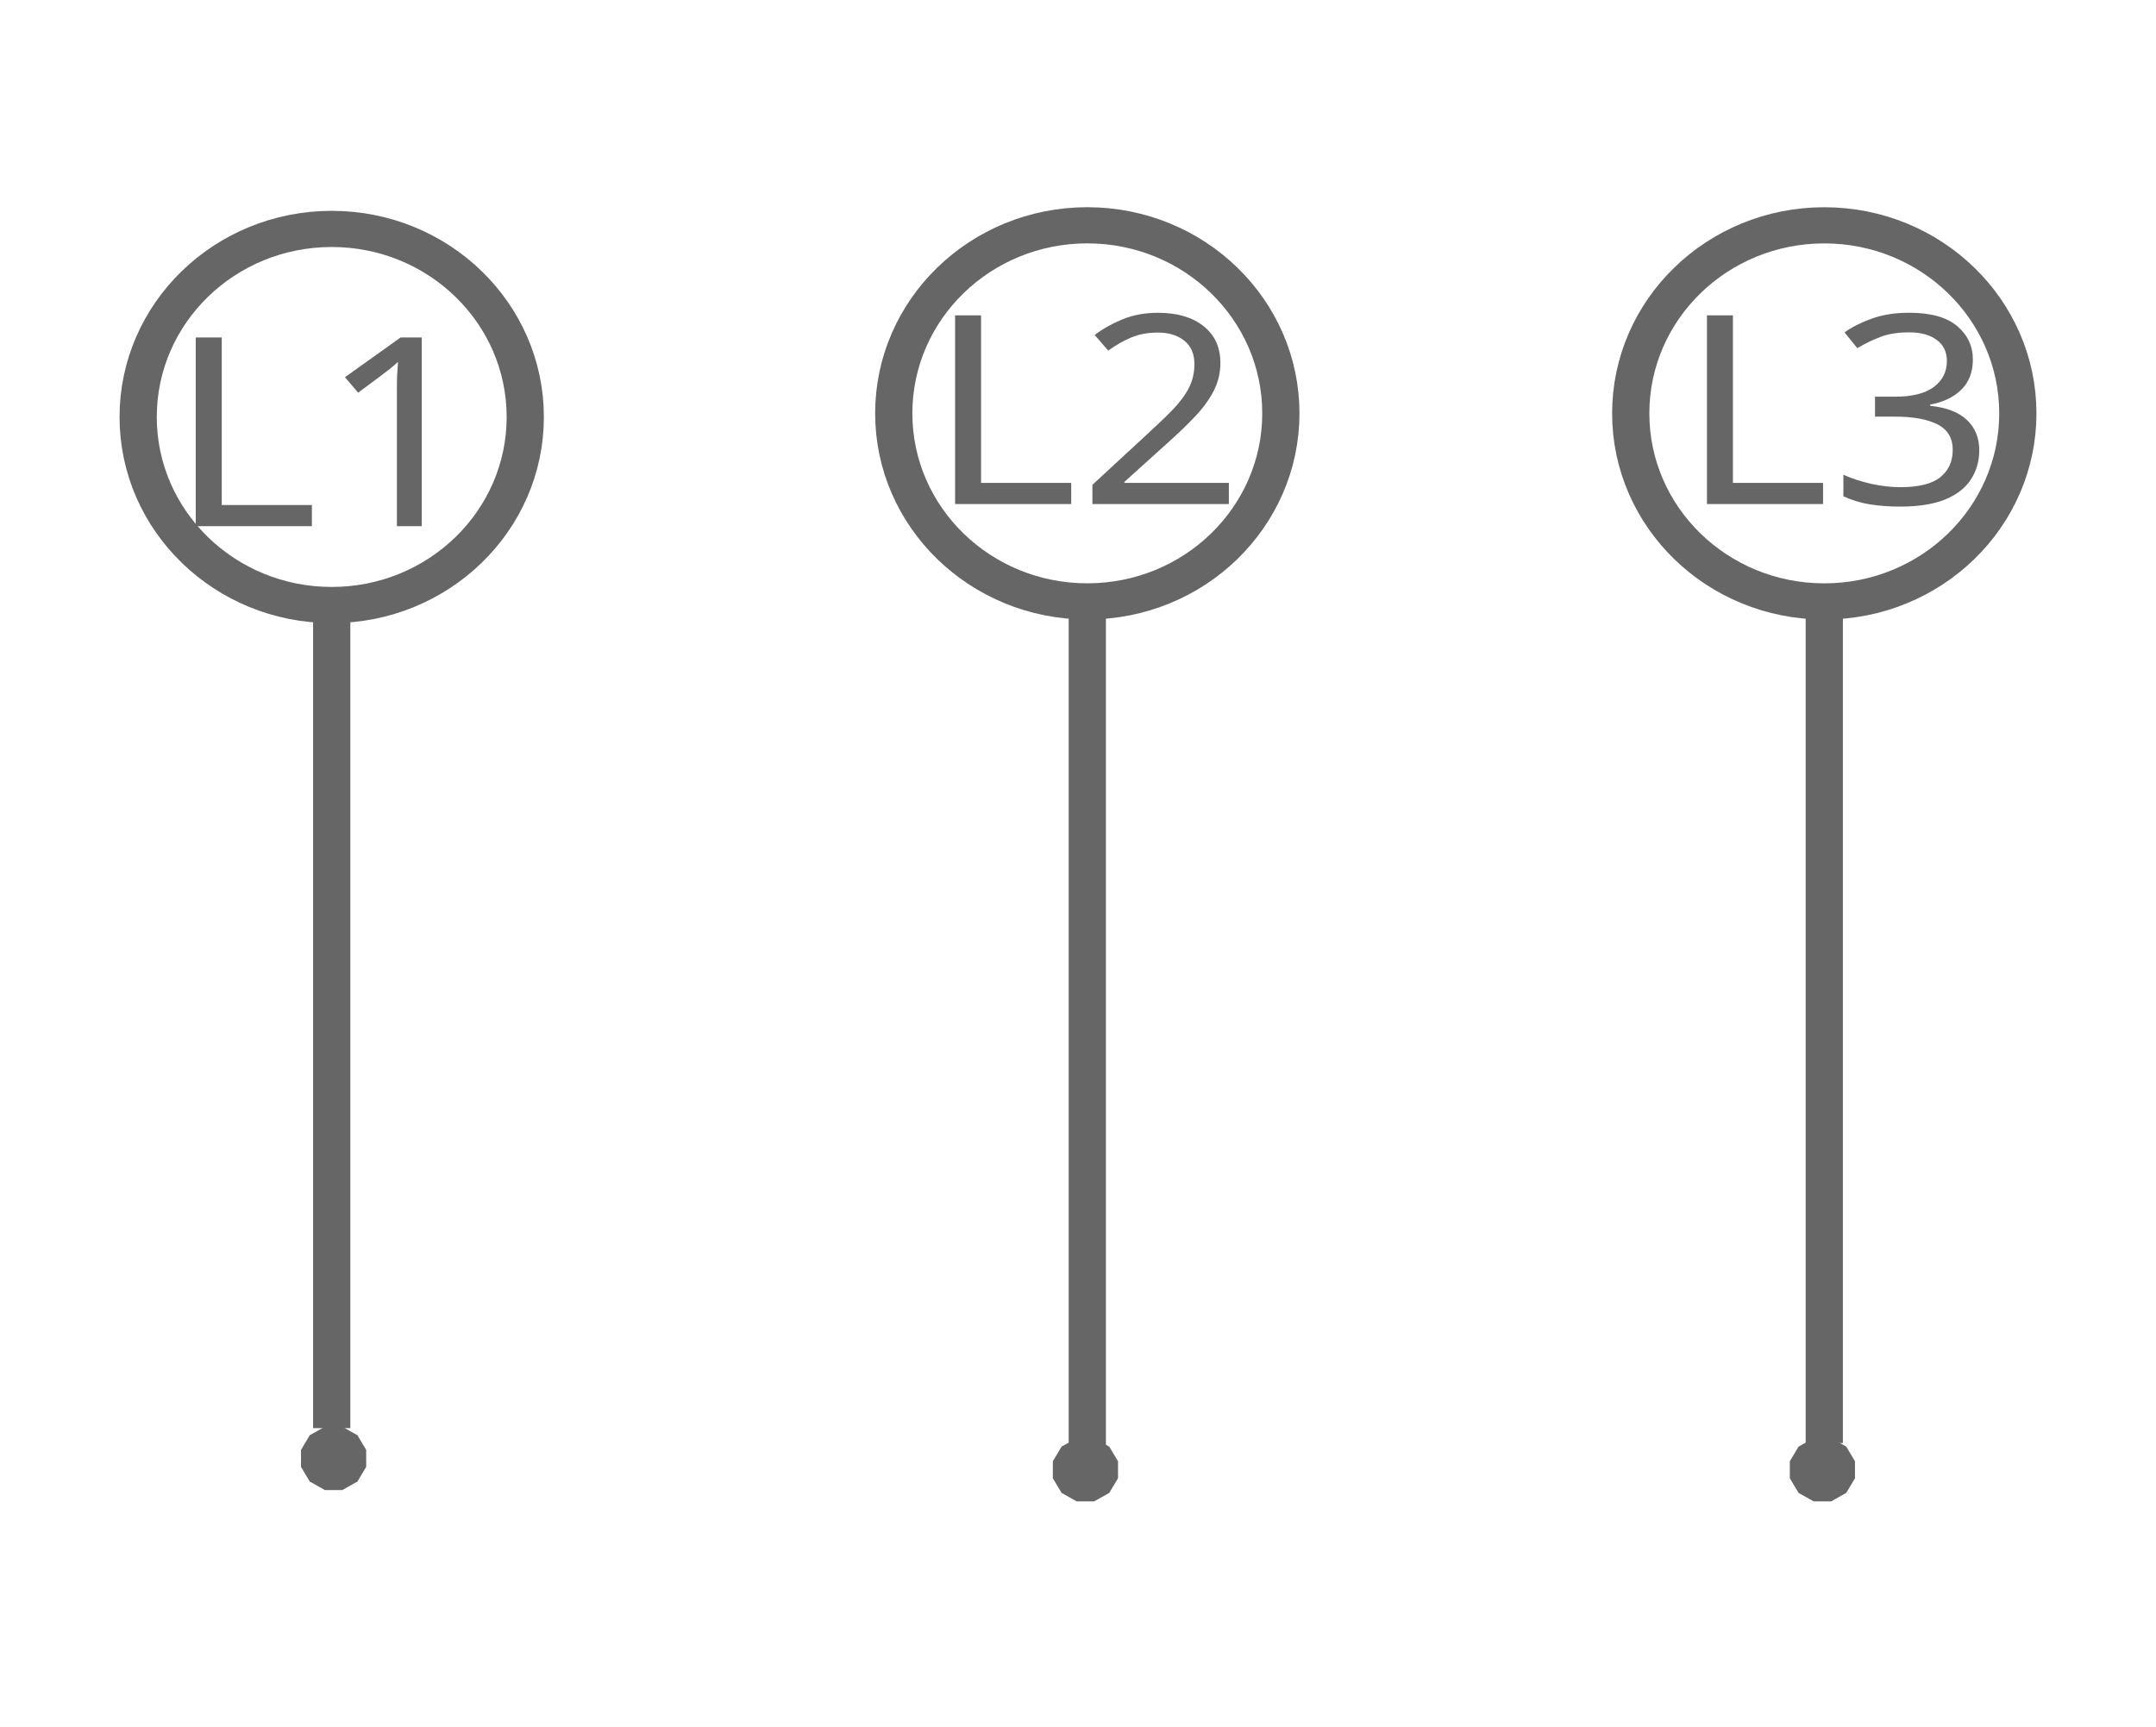
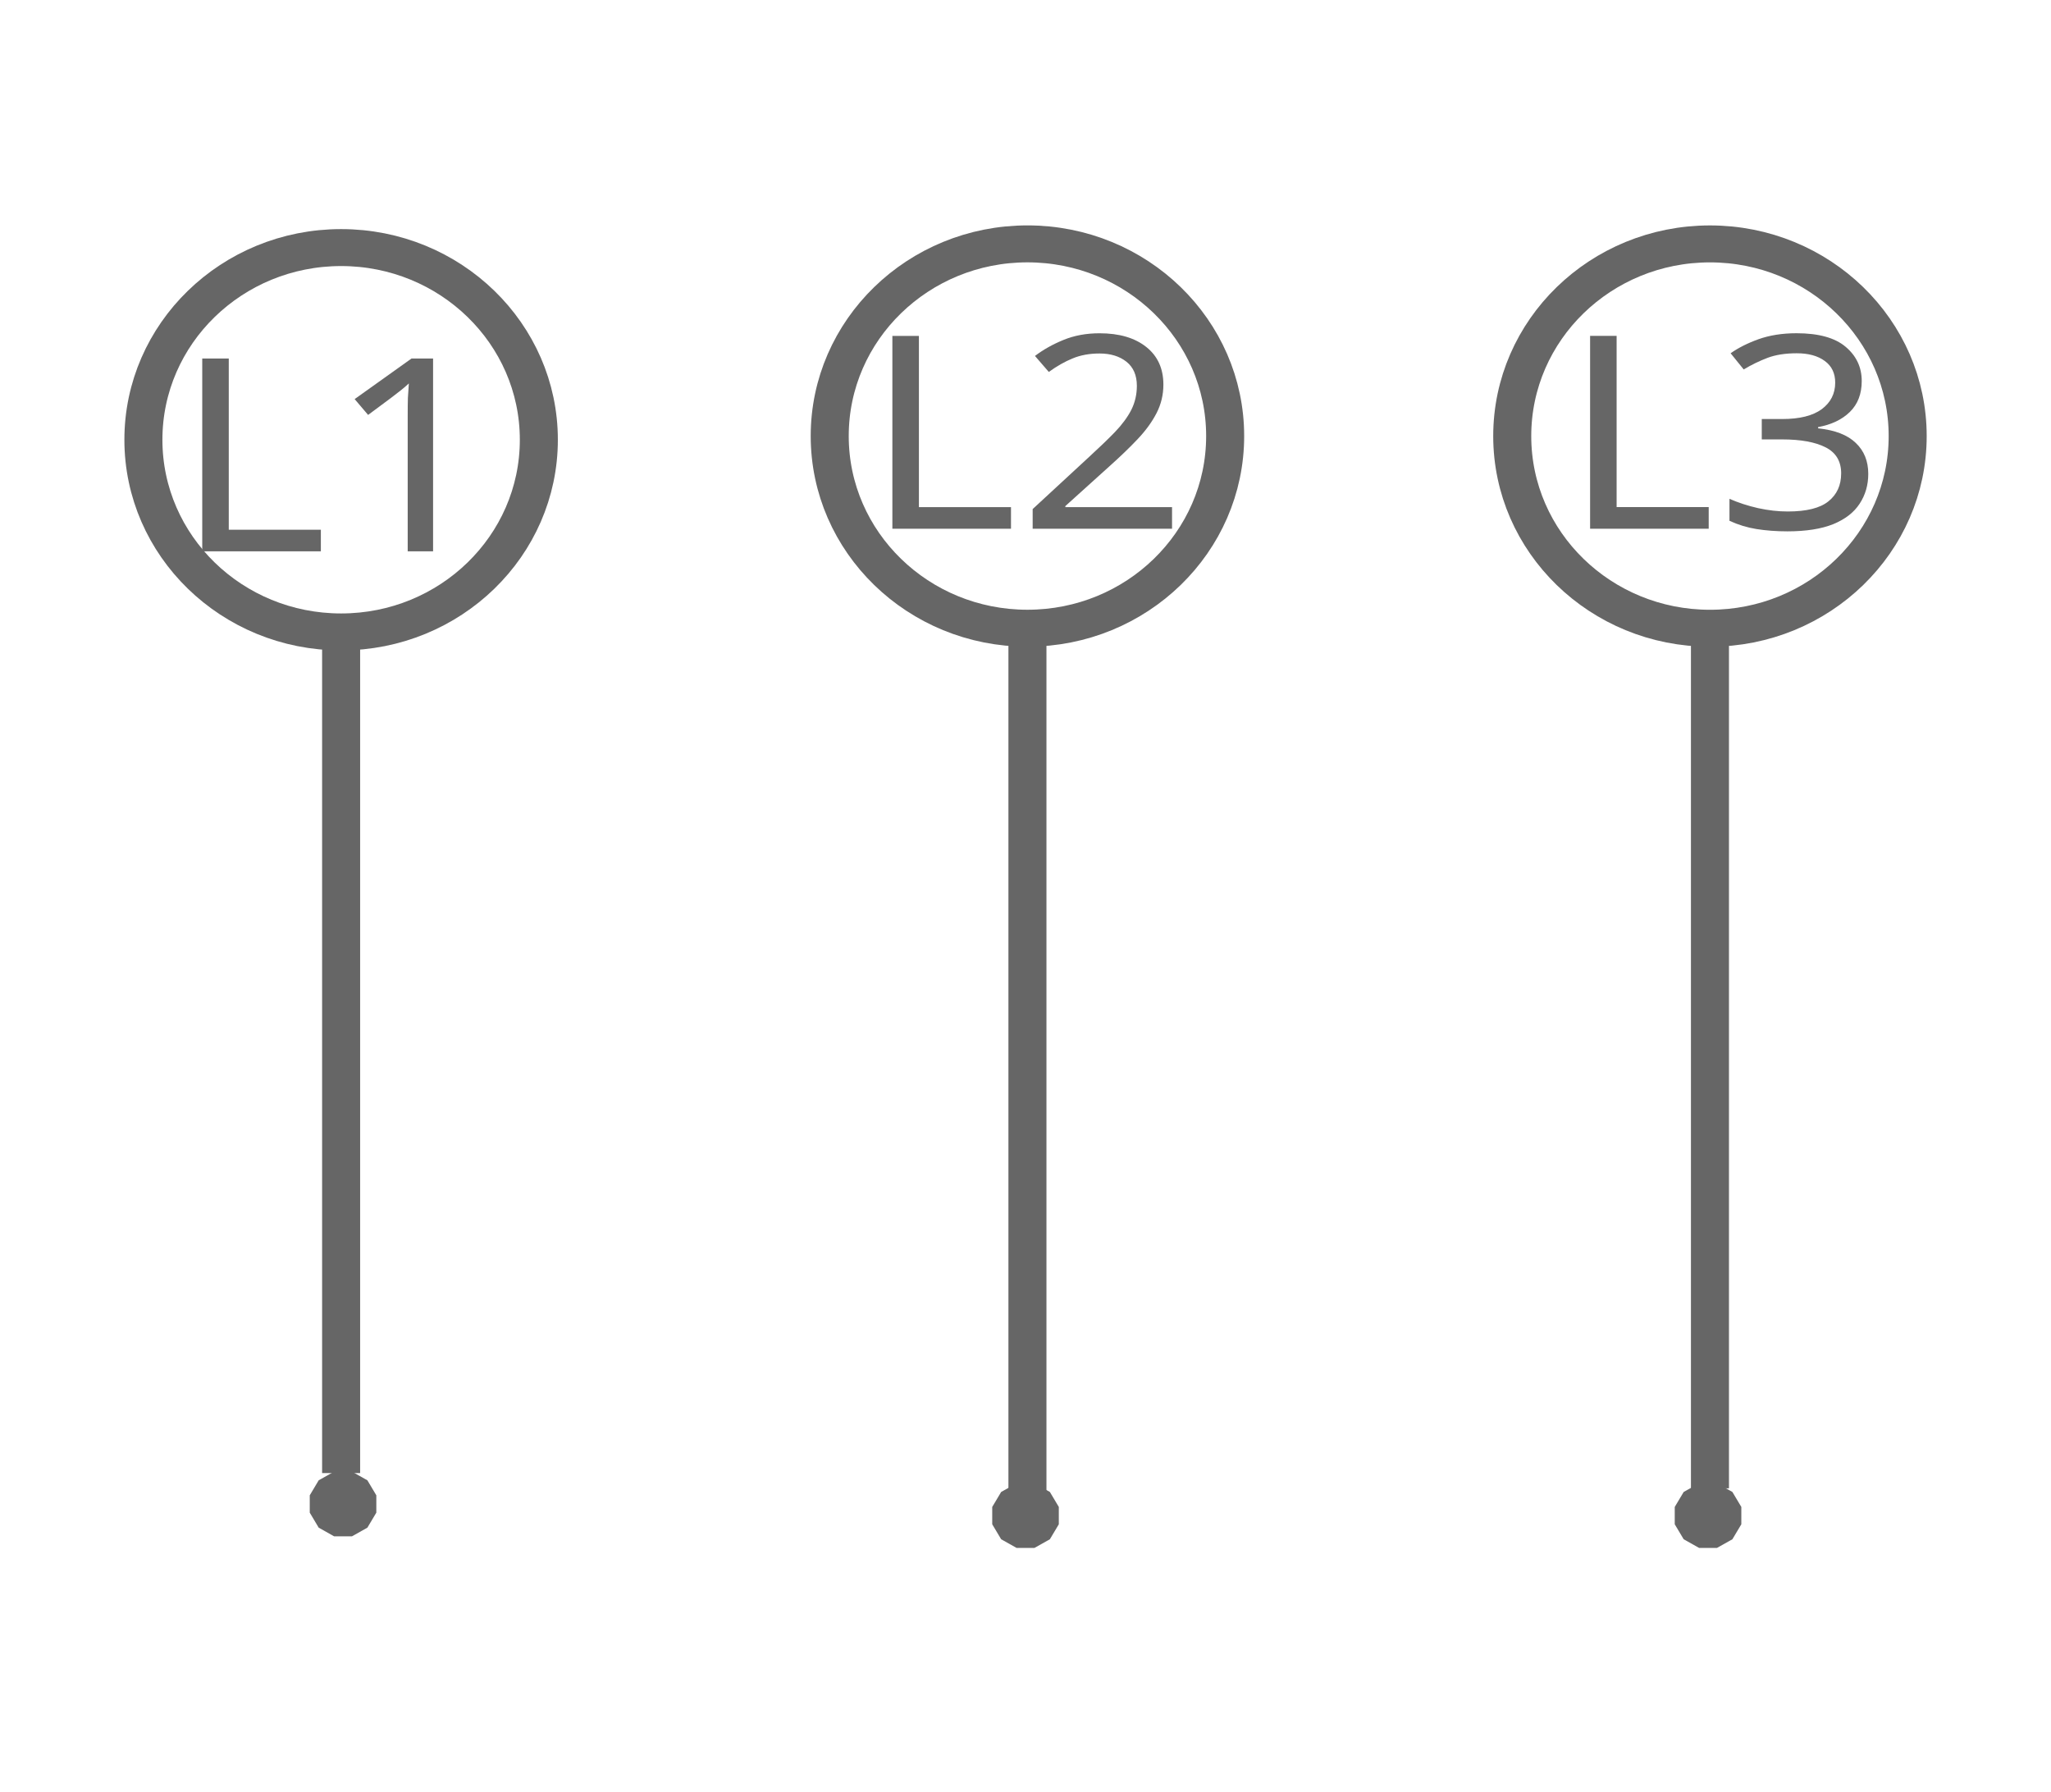
- <svg xmlns="http://www.w3.org/2000/svg" width="579.24" height="464.0" viewBox="9.88 51.92 579.24 464.0">
+ <svg xmlns="http://www.w3.org/2000/svg" width="539.408" height="471.174" viewBox="29.286 48.333 539.408 471.174">
  <g class="layer" display="inline">
-     <text fill="#666666" font-family="Sans-serif" font-size="24" id="svg_5" stroke="#666666" stroke-width="0" text-anchor="middle" transform="matrix(1 0 0 0.971821 -21 41.6344) matrix(3.23577 0 0 3.04422 -46.524 -681.086)" x="51" xml:space="preserve" y="275">L1</text>
-     <ellipse cx="406" cy="125.91" fill="none" id="svg_33" rx="52" ry="52" stroke="#666666" stroke-width="10" transform="matrix(1 0 0 0.971821 -104 40.6344)" />
-     <line fill="none" id="svg_32" stroke="#666666" stroke-width="10" transform="matrix(1 0 0 1.07211 -83 -33.3058)" x1="385" x2="385" y1="232.03" y2="442.11" />
-     <path d="m375.74,445.6l2.35,-3.94l4.06,-2.28l4.69,0.0l4.06,2.28l2.35,3.94l0.0,4.56l-2.35,3.94l-4.06,2.28l-4.69,0.0l-4.06,-2.28l-2.35,-3.94l0.0,-4.56z" fill="#666666" id="svg_30" stroke="#666666" stroke-width="0" transform="matrix(1 0 0 1 -83 -1)" />
-     <text fill="#666666" font-family="Sans-serif" font-size="24" id="svg_6" stroke="#666666" stroke-width="0" text-anchor="middle" transform="matrix(1 0 0 1 -83 -1) matrix(1 0 0 0.971821 -21 41.6344) matrix(3.23577 0 0 3.04422 251.476 -683.086)" x="47.6" xml:space="preserve" y="273.99">L2</text>
-     <ellipse cx="695" cy="123.86" fill="none" id="svg_4" rx="52" ry="52" stroke="#666666" stroke-width="10" transform="matrix(1 0 0 0.971821 -195 42.6344)" />
-     <line fill="none" id="svg_3" stroke="#666666" stroke-width="10" transform="matrix(1 0 0 1.06788 -174 -29.2093)" x1="674" x2="674" y1="230.03" y2="439.11" />
-     <path d="m664.74,443.6l2.35,-3.94l4.06,-2.28l4.69,0.0l4.06,2.28l2.35,3.94l0.0,4.56l-2.35,3.94l-4.06,2.28l-4.69,0.0l-4.06,-2.28l-2.35,-3.94l0.0,-4.56z" fill="#666666" id="svg_1" stroke="#666666" stroke-width="0" transform="matrix(1 0 0 1 -174 1)" />
-     <text fill="#666666" font-family="Sans-serif" font-size="24" id="svg_7" stroke="#666666" stroke-width="0" text-anchor="middle" transform="matrix(1 0 0 1 -174 1) matrix(1 0 0 0.971821 -21 41.6344) matrix(3.23577 0 0 3.04422 534.476 -683.086)" x="50.69" xml:space="preserve" y="273.31">L3</text>
-     <ellipse cx="118" cy="130" fill="none" id="svg_11" rx="52" ry="52" stroke="#666666" stroke-width="10" transform="matrix(1 0 0 0.971821 -19 37.6344)" />
-     <line fill="none" id="svg_10" stroke="#666666" stroke-width="10" transform="matrix(1 0 0 1.03482 -19 11.4192)" x1="118" x2="118" y1="200" y2="410" />
-     <path d="m109.75,415.62l2.35,-4.06l4.06,-2.35l4.69,0.0l4.06,2.35l2.35,4.06l0.0,4.69l-2.35,4.06l-4.06,2.35l-4.69,0.0l-4.06,-2.35l-2.35,-4.06l0.0,-4.69z" fill="#666666" id="svg_25" stroke="#666666" stroke-width="0" transform="matrix(1 0 0 0.971821 -19 37.6344)" />
+     <text fill="#666666" font-family="Sans-serif" font-size="24" id="svg_5" stroke="#666666" stroke-width="0" text-anchor="middle" transform="translate(20.0 0) matrix(1 0 0 0.971821 -21 41.6344) matrix(3.23577 0 0 3.04422 -46.524 -681.086)" x="51" xml:space="preserve" y="275">L1</text>
+     <ellipse cx="406" cy="125.91" fill="none" id="svg_33" rx="52" ry="52" stroke="#666666" stroke-width="10" transform="translate(-2.5 0) matrix(1 0 0 0.971821 -104 40.6344)" />
+     <line fill="none" id="svg_32" stroke="#666666" stroke-width="10" transform="translate(-2.5 0) matrix(1 0 0 1.07211 -83 -33.3058)" x1="385" x2="385" y1="232.03" y2="442.11" />
+     <path d="m375.74,445.6l2.35,-3.94l4.06,-2.28l4.69,0.0l4.06,2.28l2.35,3.94l0.0,4.56l-2.35,3.94l-4.06,2.28l-4.69,0.0l-4.06,-2.28l-2.35,-3.94l0.0,-4.56z" fill="#666666" id="svg_30" stroke="#666666" stroke-width="0" transform="translate(-2.5 0) matrix(1 0 0 1 -83 -1)" />
+     <text fill="#666666" font-family="Sans-serif" font-size="24" id="svg_6" stroke="#666666" stroke-width="0" text-anchor="middle" transform="translate(-2.5 0) matrix(1 0 0 1 -83 -1) matrix(1 0 0 0.971821 -21 41.6344) matrix(3.23577 0 0 3.04422 251.476 -683.086)" x="47.6" xml:space="preserve" y="273.99">L2</text>
+     <ellipse cx="695" cy="123.86" fill="none" id="svg_4" rx="52" ry="52" stroke="#666666" stroke-width="10" transform="translate(-21.0 0) matrix(1 0 0 0.971821 -195 42.6344)" />
+     <line fill="none" id="svg_3" stroke="#666666" stroke-width="10" transform="translate(-21.0 0) matrix(1 0 0 1.06788 -174 -29.2093)" x1="674" x2="674" y1="230.03" y2="439.11" />
+     <path d="m664.74,443.6l2.35,-3.94l4.06,-2.28l4.69,0.0l4.06,2.28l2.35,3.94l0.0,4.56l-2.35,3.94l-4.06,2.28l-4.69,0.0l-4.06,-2.28l-2.35,-3.94l0.0,-4.56z" fill="#666666" id="svg_1" stroke="#666666" stroke-width="0" transform="translate(-21.0 0) matrix(1 0 0 1 -174 1)" />
+     <text fill="#666666" font-family="Sans-serif" font-size="24" id="svg_7" stroke="#666666" stroke-width="0" text-anchor="middle" transform="translate(-21.0 0) matrix(1 0 0 1 -174 1) matrix(1 0 0 0.971821 -21 41.6344) matrix(3.23577 0 0 3.04422 534.476 -683.086)" x="50.69" xml:space="preserve" y="273.31">L3</text>
+     <ellipse cx="118" cy="130" fill="none" id="svg_11" rx="52" ry="52" stroke="#666666" stroke-width="10" transform="translate(20.0 0) matrix(1 0 0 0.971821 -19 37.6344)" />
+     <line fill="none" id="svg_10" stroke="#666666" stroke-width="10" transform="translate(20.0 0) matrix(1 0 0 1.03482 -19 11.4192)" x1="118" x2="118" y1="200" y2="410" />
+     <path d="m109.75,415.62l2.35,-4.06l4.06,-2.35l4.69,0.0l4.06,2.35l2.35,4.06l0.0,4.69l-2.35,4.06l-4.06,2.35l-4.69,0.0l-4.06,-2.35l-2.35,-4.06l0.0,-4.69z" fill="#666666" id="svg_25" stroke="#666666" stroke-width="0" transform="translate(20.0 0) matrix(1 0 0 0.971821 -19 37.6344)" />
  </g>
</svg>
